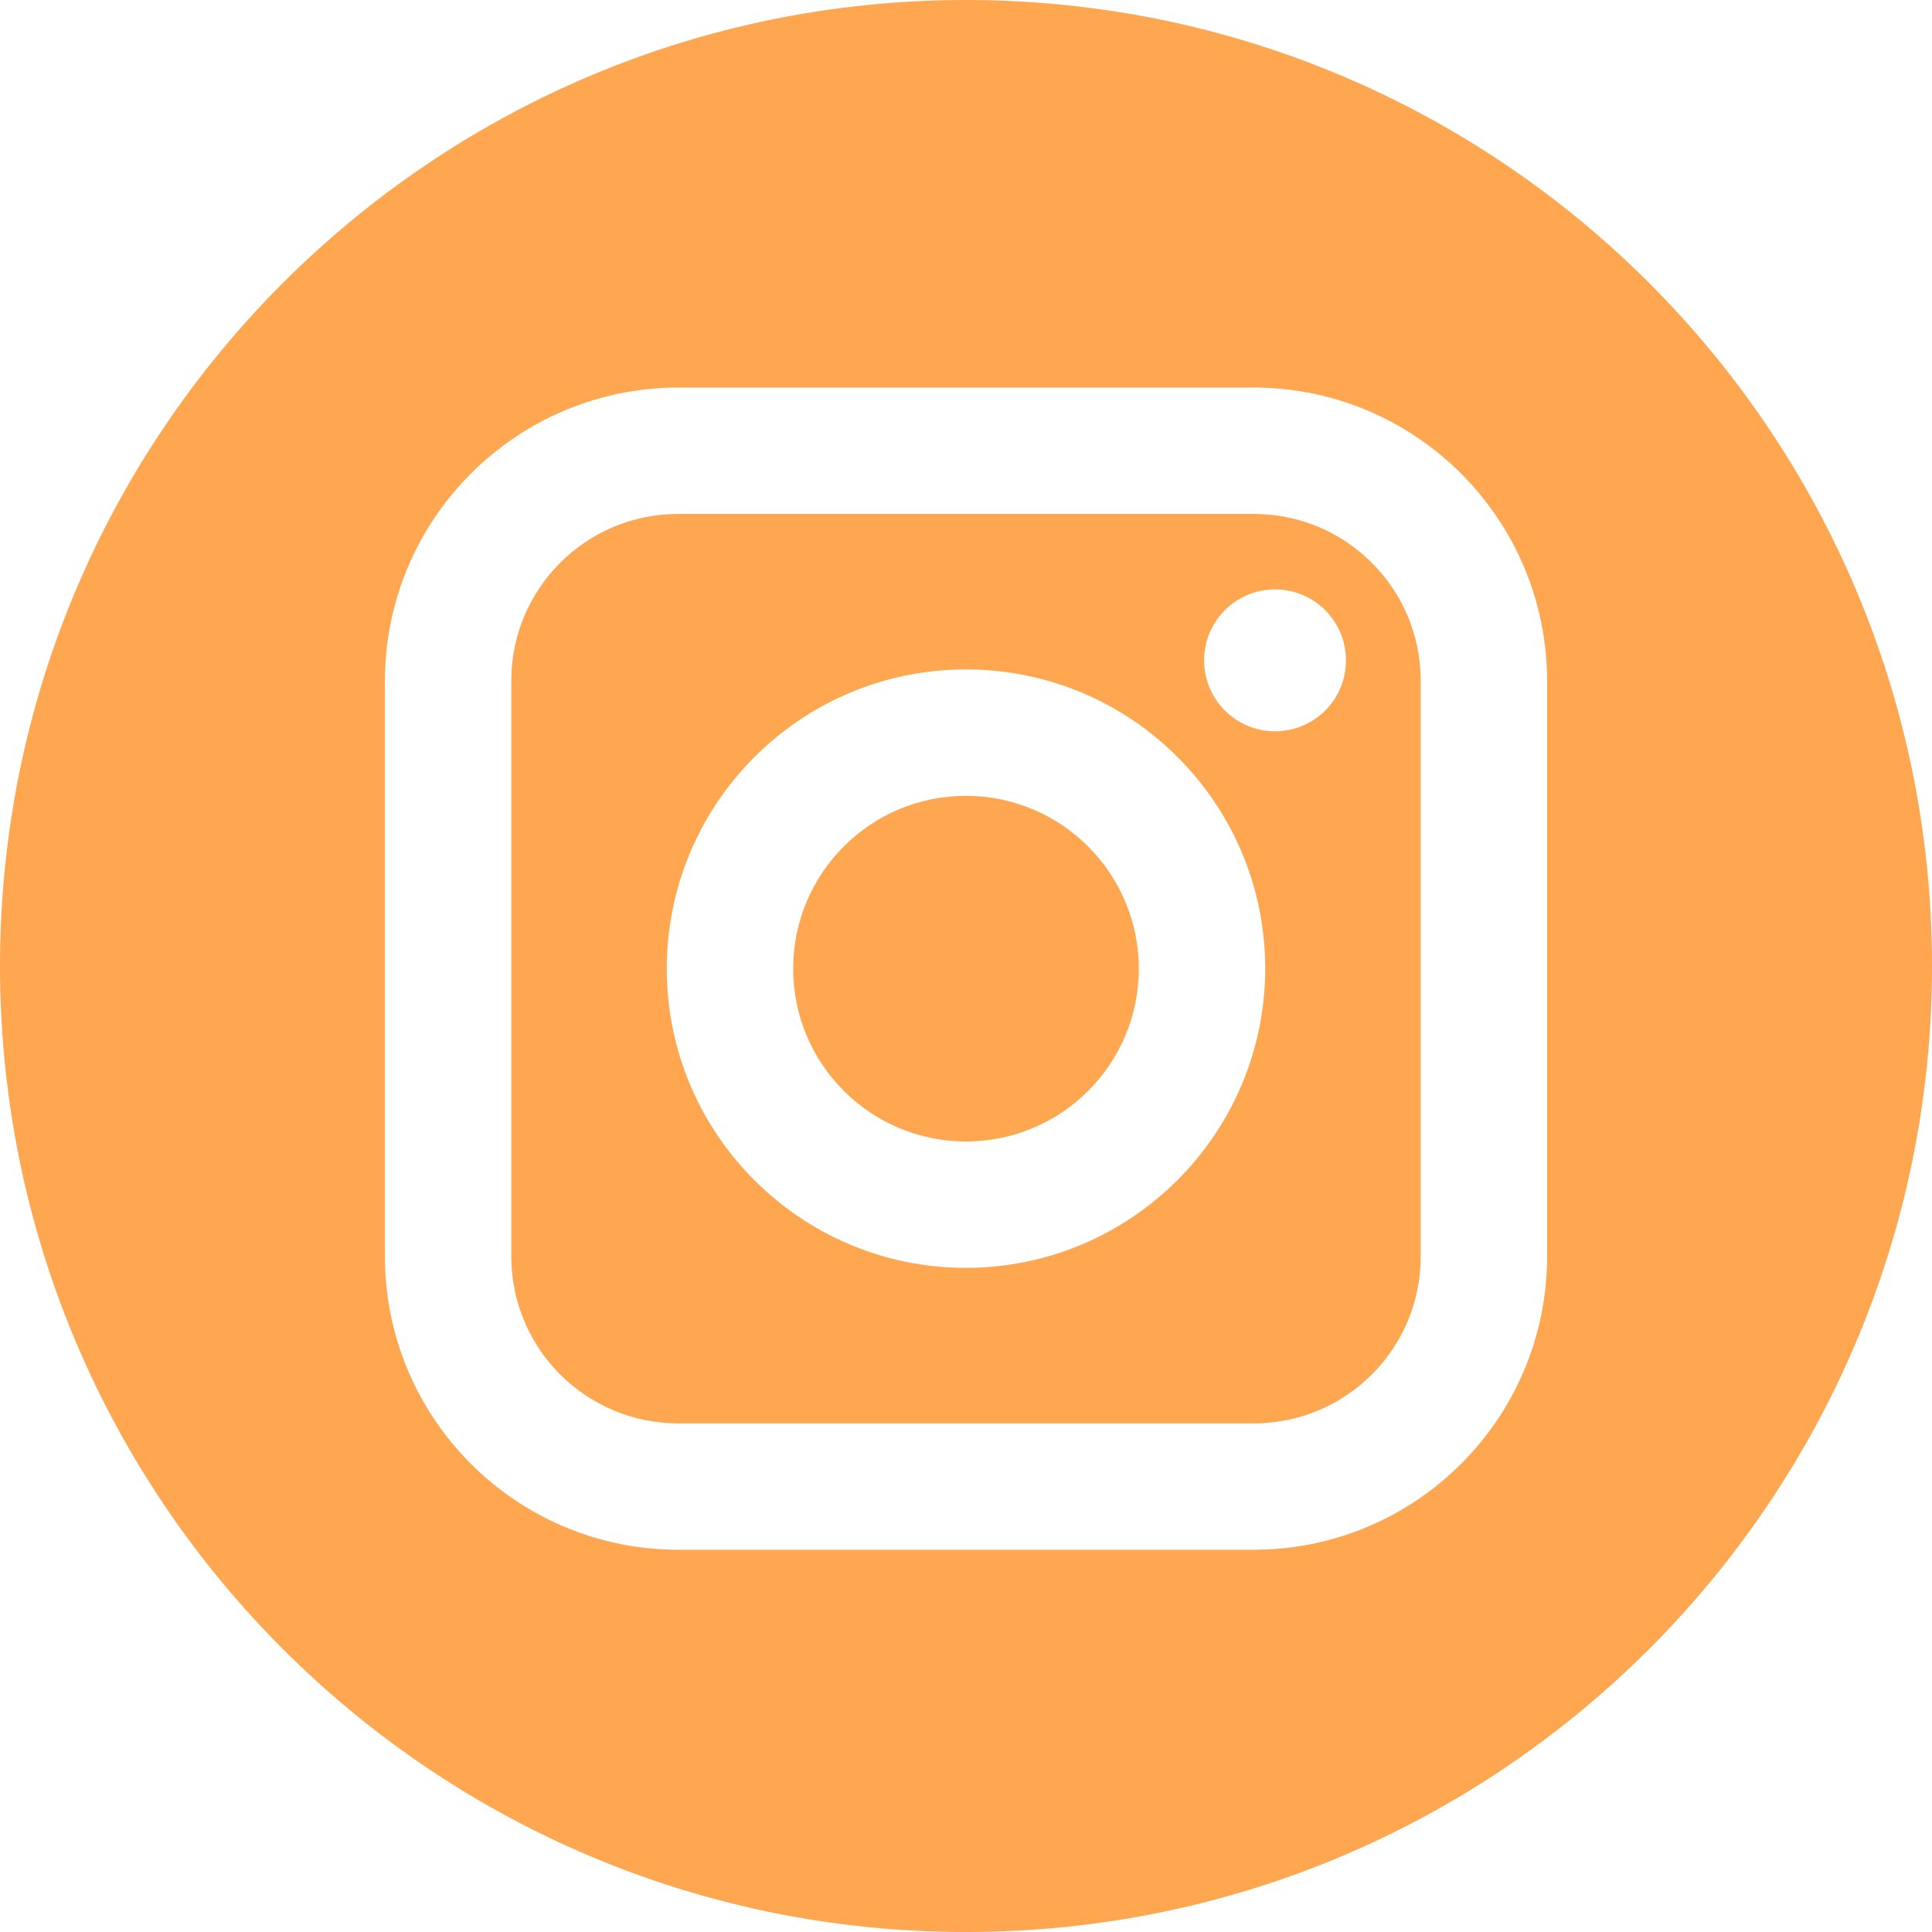
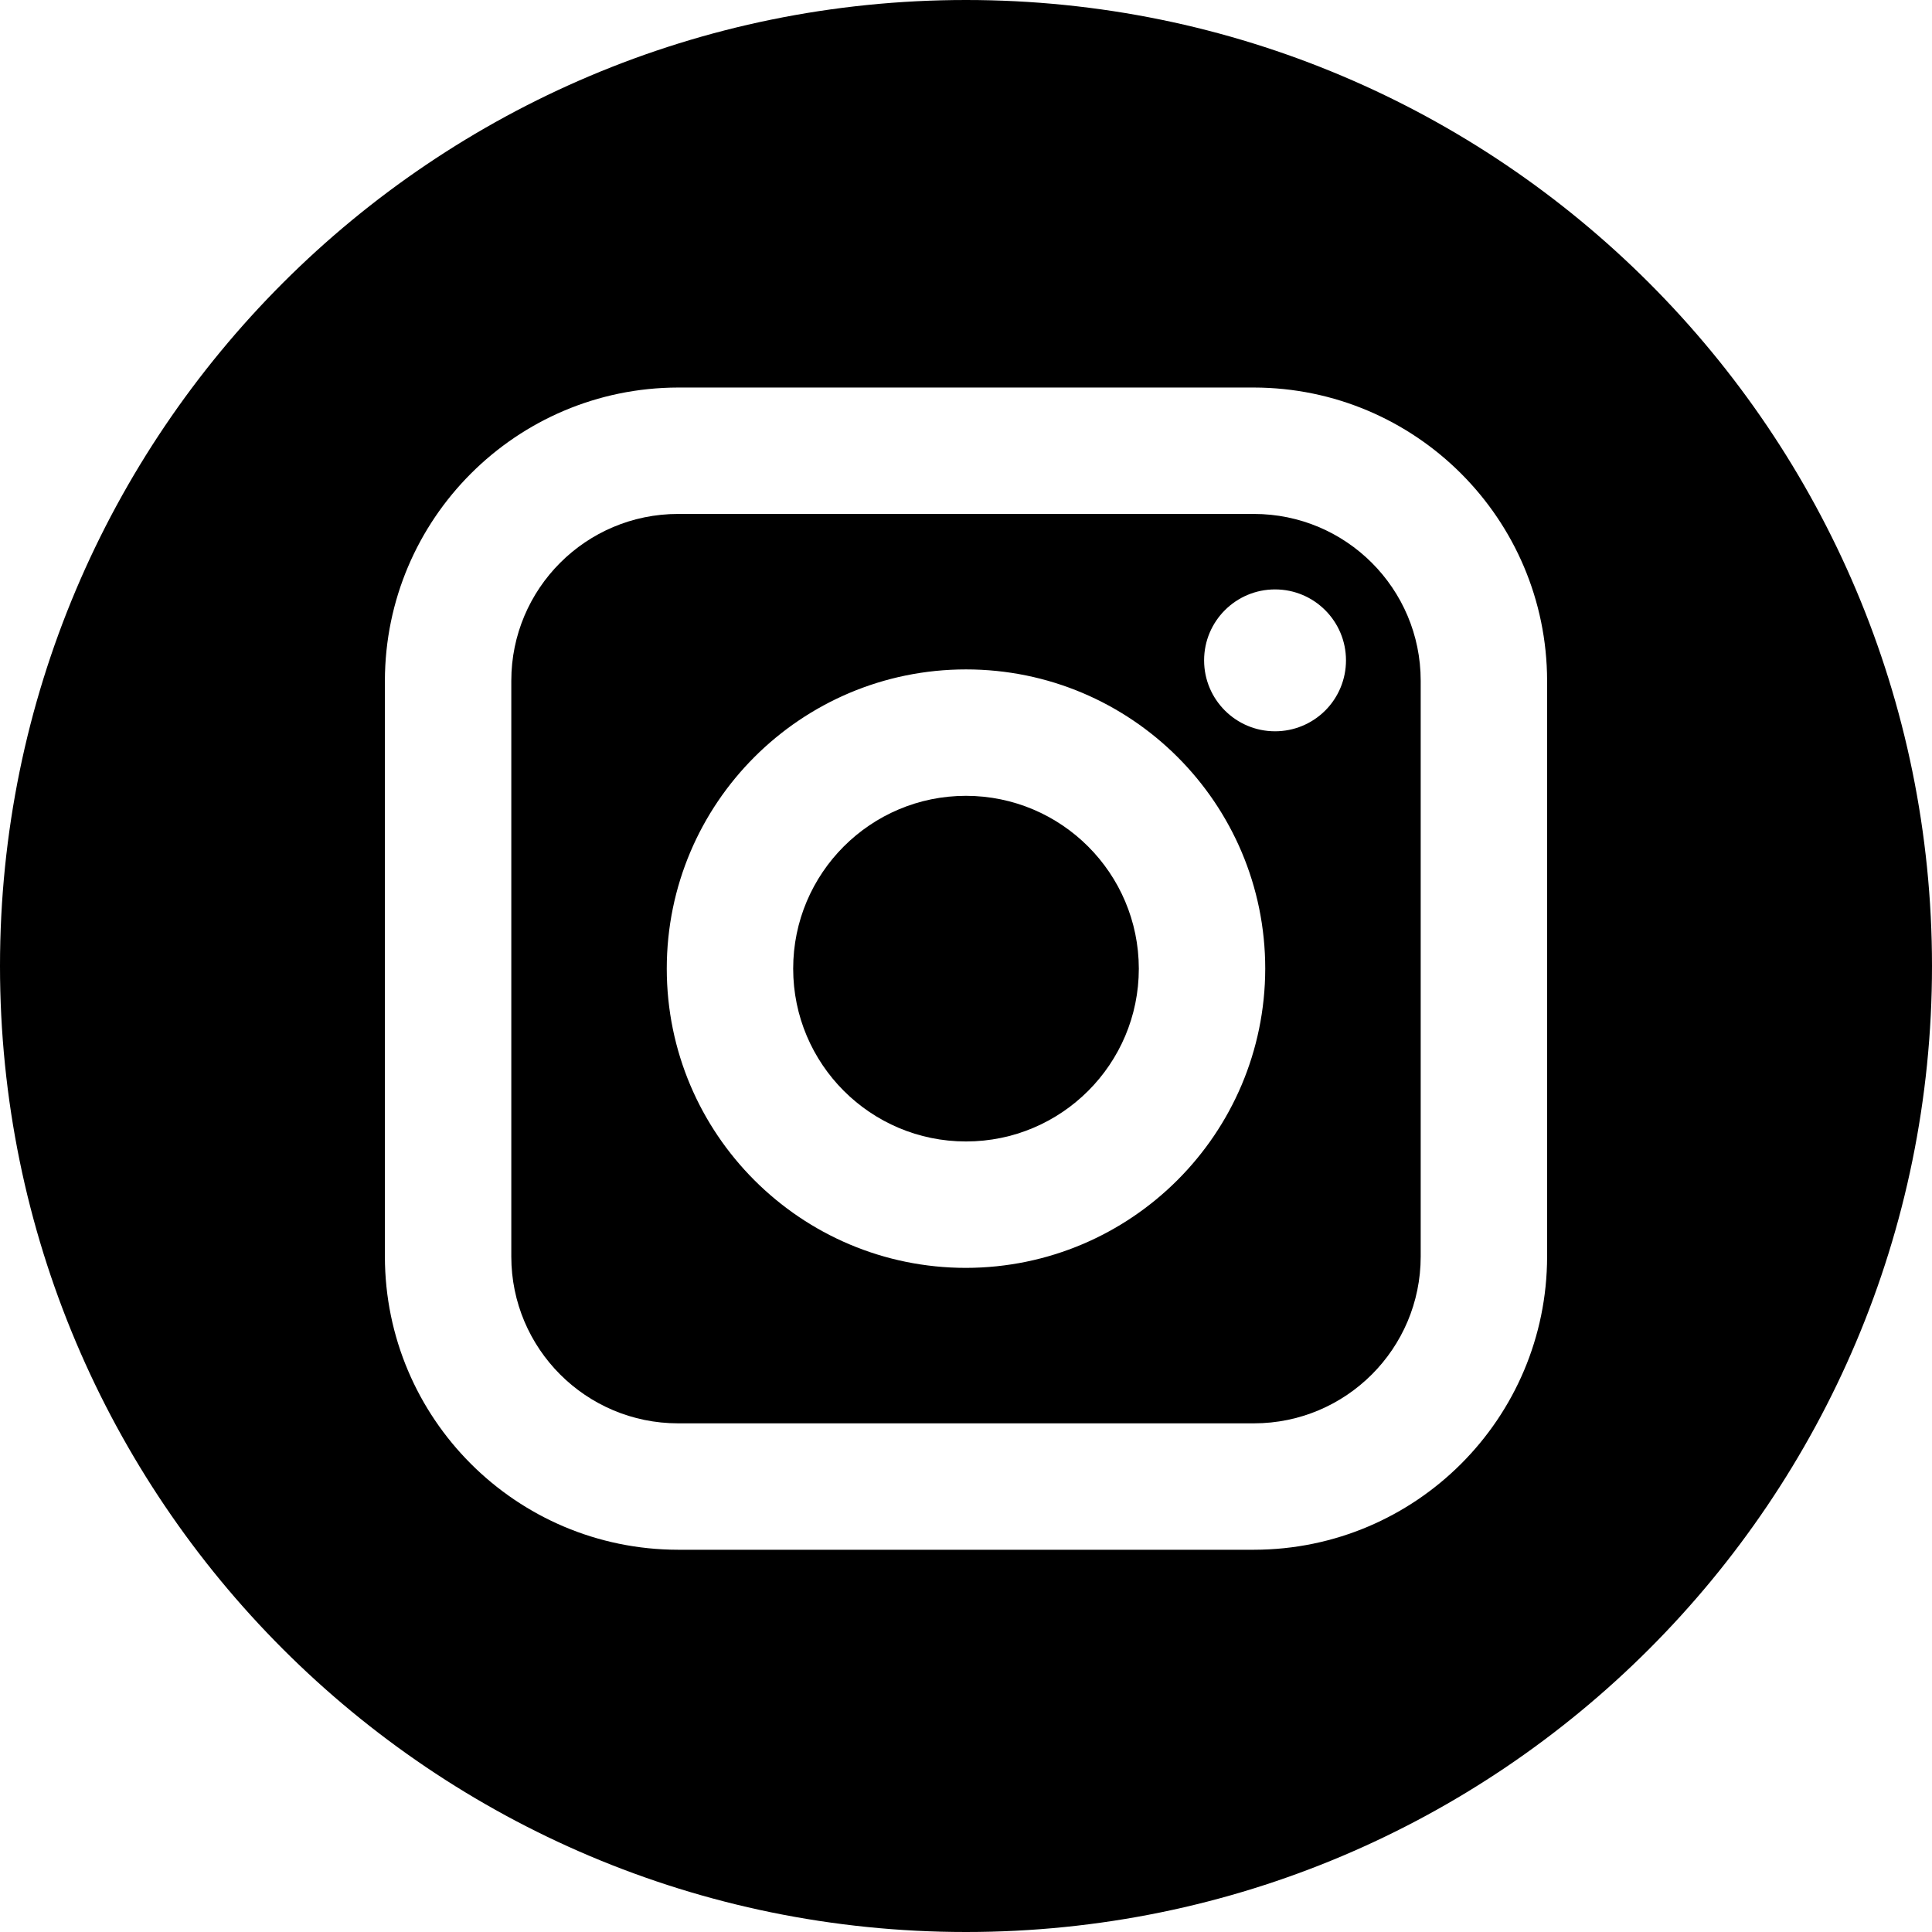
<svg xmlns="http://www.w3.org/2000/svg" viewBox="0 0 512 512">
-   <defs>
-     <style>.cls-1{fill:#ffa650;}</style>
-   </defs>
-   <g id="Слой_2" data-name="Слой 2">
-     <g id="Layer_1" data-name="Layer 1">
-       <path class="cls-1" d="M332.3,136.2H179.7a44.21,44.21,0,0,0-44.2,44.2V333a44.21,44.21,0,0,0,44.2,44.2H332.3A44.21,44.21,0,0,0,376.5,333V180.4A44.21,44.21,0,0,0,332.3,136.2ZM256,336a79.3,79.3,0,1,1,79.3-79.3A79.42,79.42,0,0,1,256,336Zm81.9-142.2A18.8,18.8,0,1,1,356.7,175,18.78,18.78,0,0,1,337.9,193.8Z" />
-       <path class="cls-1" d="M256,210.9a45.8,45.8,0,1,0,45.8,45.8A45.86,45.86,0,0,0,256,210.9Z" />
-       <path class="cls-1" d="M256,0C114.6,0,0,114.6,0,256S114.6,512,256,512,512,397.4,512,256,397.4,0,256,0ZM410,333a77.78,77.78,0,0,1-77.7,77.7H179.7A77.78,77.78,0,0,1,102,333V180.4a77.84,77.84,0,0,1,77.7-77.7H332.3A77.84,77.84,0,0,1,410,180.4Z" />
-     </g>
+   <g>
+     <path d="M332.3,136.2H179.7a44.21,44.21,0,0,0-44.2,44.2V333a44.21,44.21,0,0,0,44.2,44.2H332.3A44.21,44.21,0,0,0,376.5,333V180.4A44.21,44.21,0,0,0,332.3,136.2ZM256,336a79.3,79.3,0,1,1,79.3-79.3A79.42,79.42,0,0,1,256,336Zm81.9-142.2A18.8,18.8,0,1,1,356.7,175,18.78,18.78,0,0,1,337.9,193.8Z" />
+     <path d="M256,210.9a45.8,45.8,0,1,0,45.8,45.8A45.86,45.86,0,0,0,256,210.9Z" />
+     <path d="M256,0C114.6,0,0,114.6,0,256S114.6,512,256,512,512,397.4,512,256,397.4,0,256,0ZM410,333a77.78,77.78,0,0,1-77.7,77.7H179.7A77.78,77.78,0,0,1,102,333V180.4a77.84,77.84,0,0,1,77.7-77.7H332.3A77.84,77.84,0,0,1,410,180.4Z" />
  </g>
</svg>
